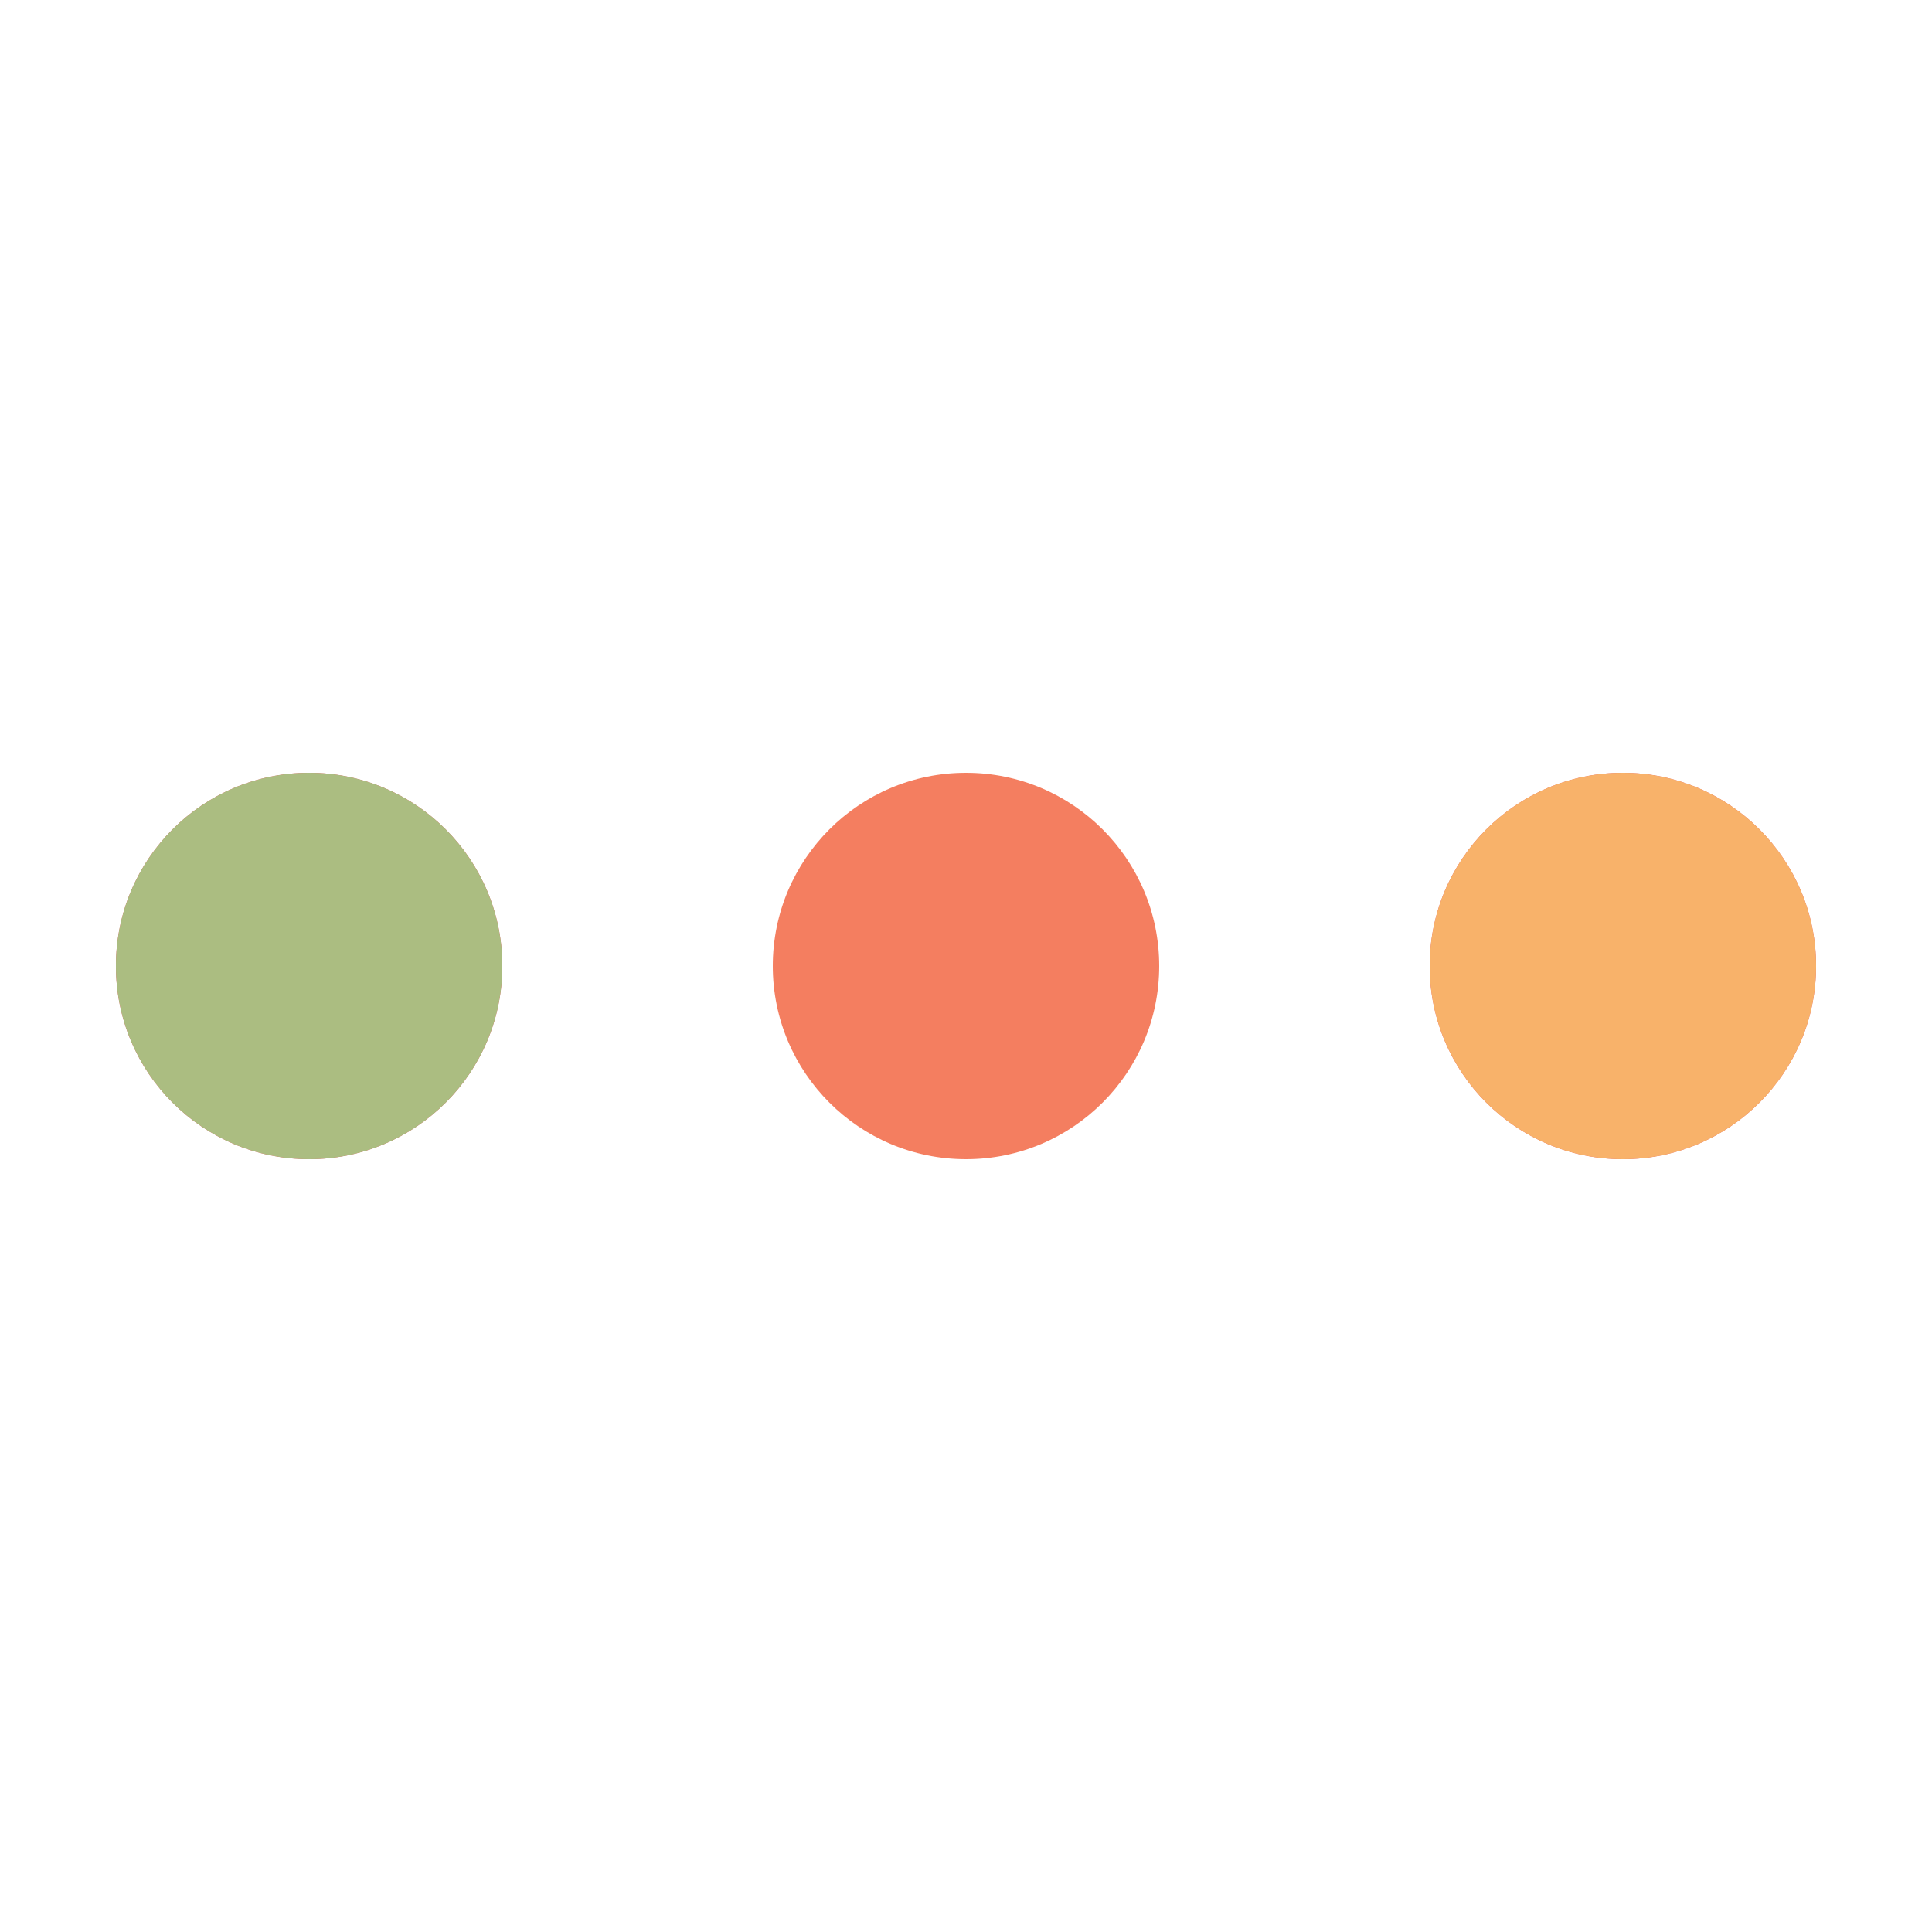
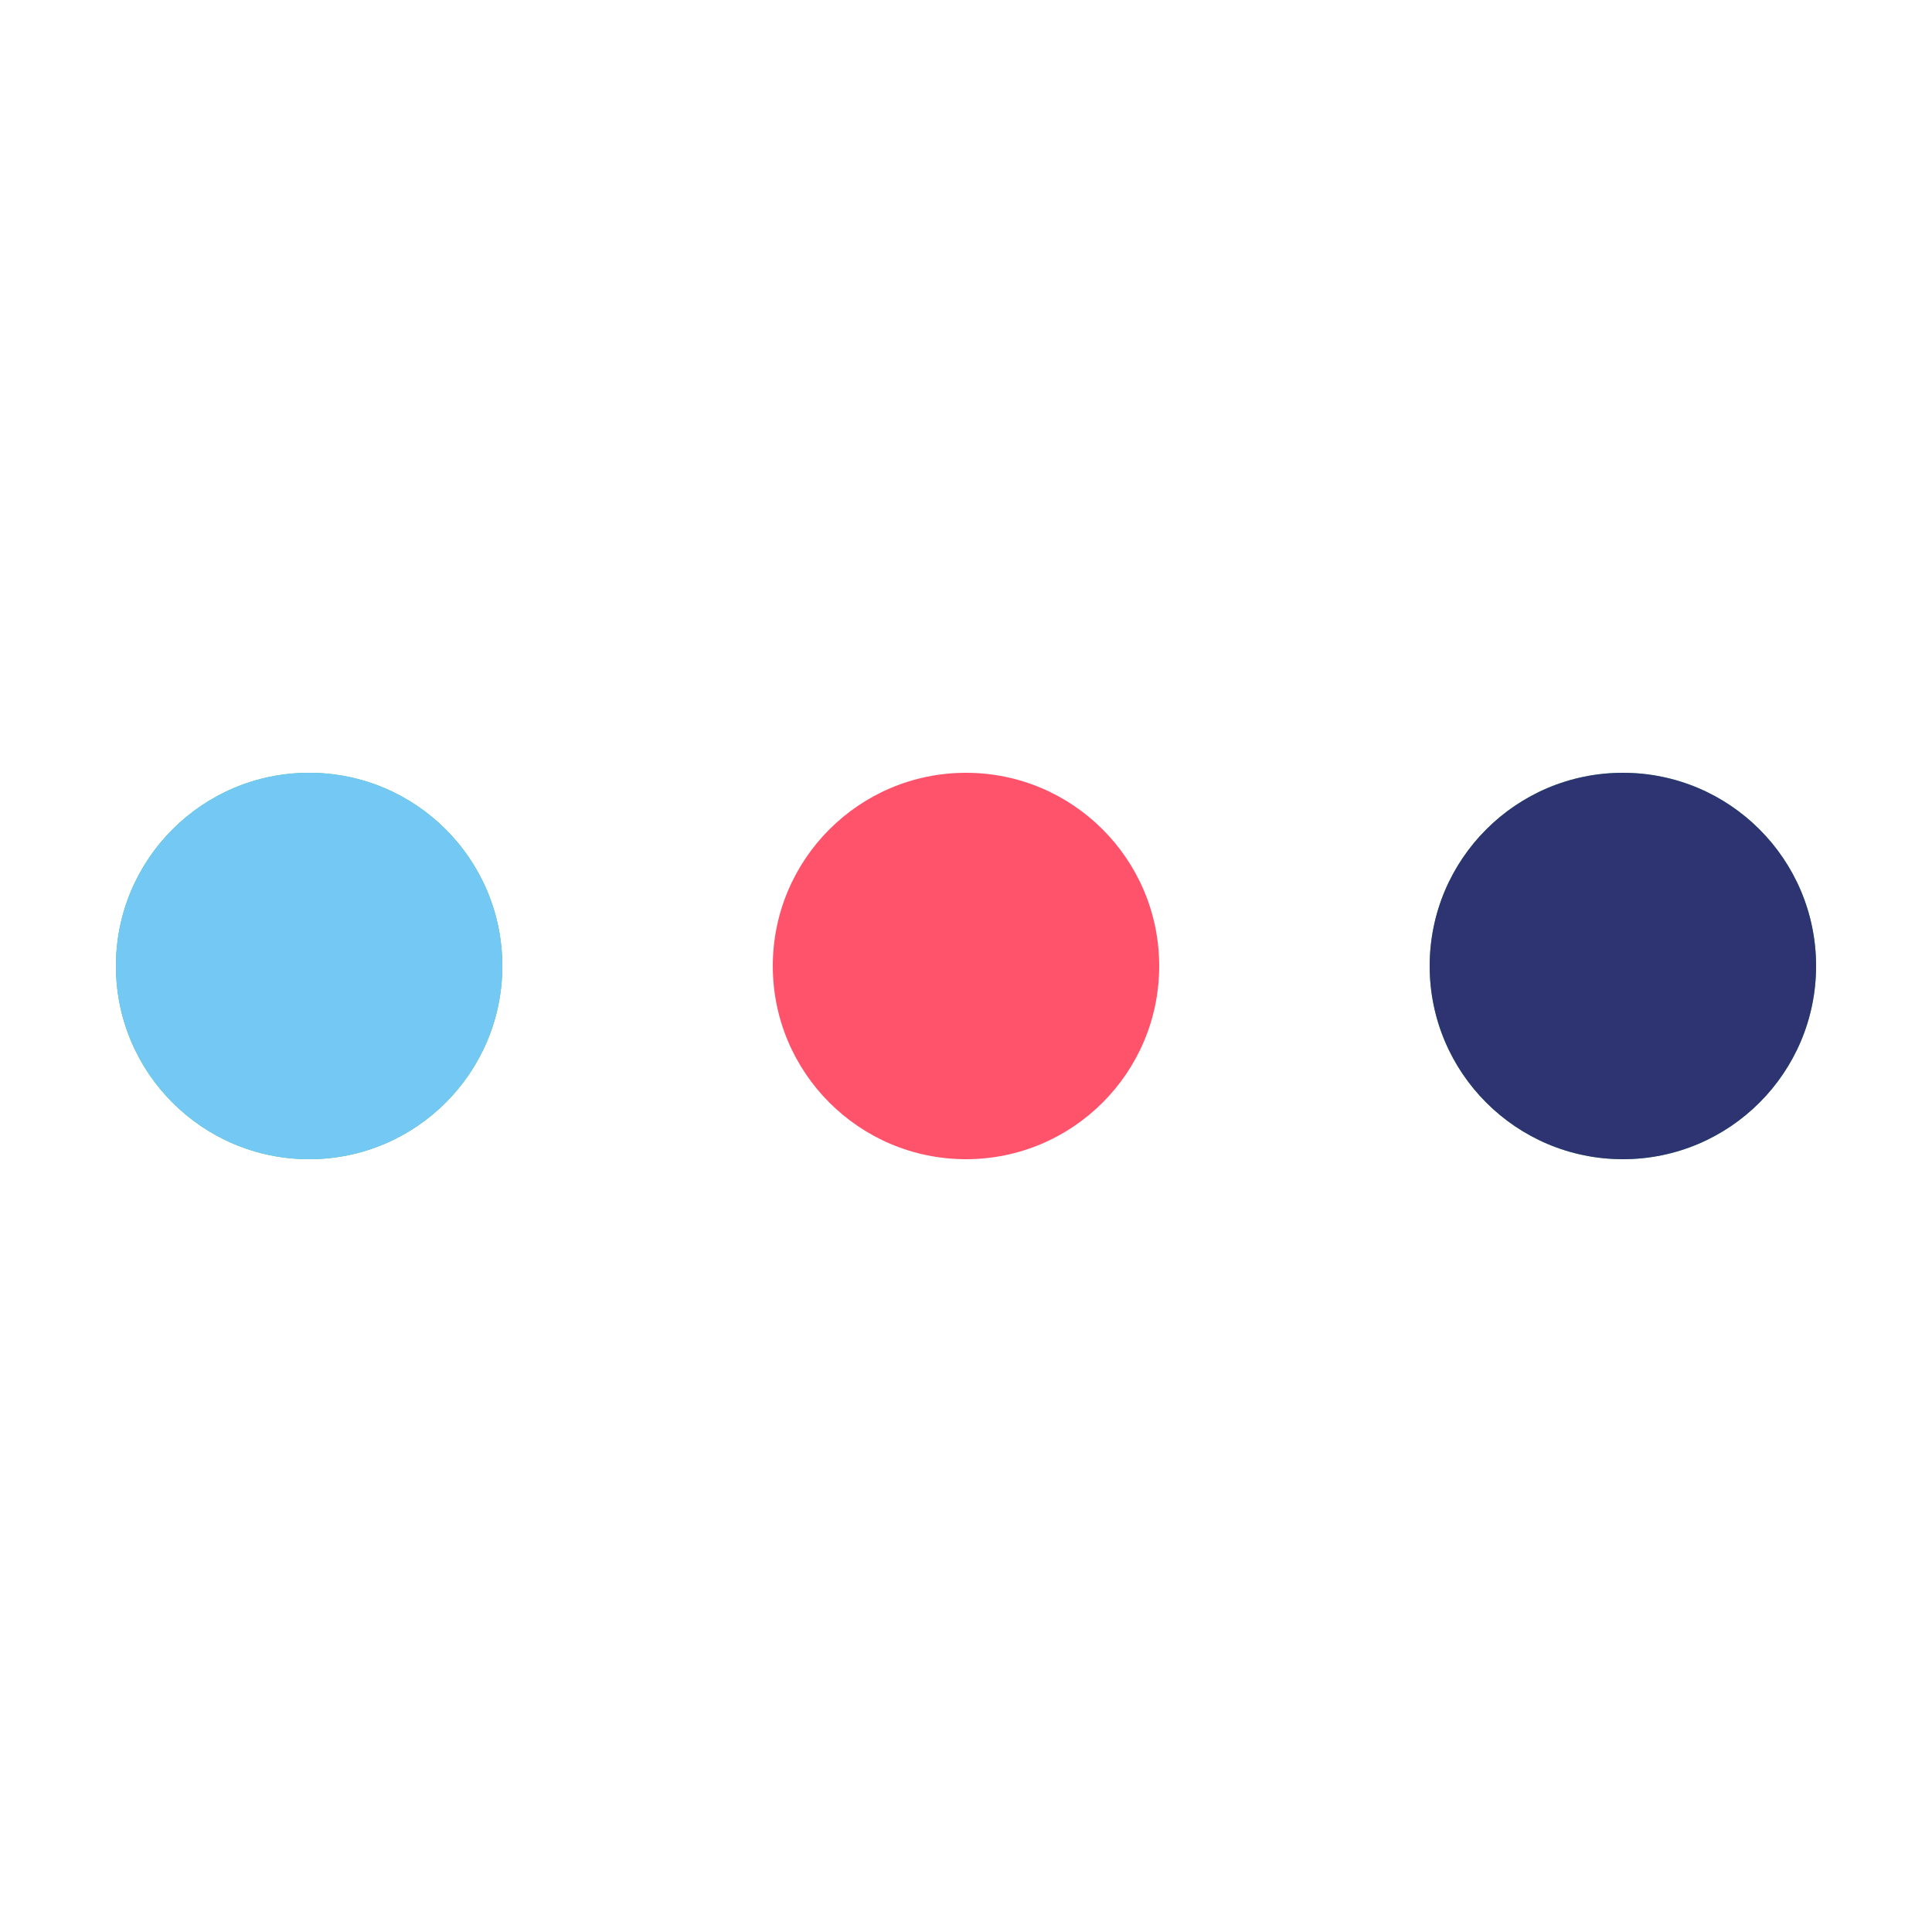
- <svg xmlns="http://www.w3.org/2000/svg" style="margin: auto; background: none; display: block; shape-rendering: auto;" width="119px" height="119px" viewBox="0 0 100 100" preserveAspectRatio="xMidYMid">
-   <circle cx="84" cy="50" r="10" fill="#e15b64">
-     <animate attributeName="r" repeatCount="indefinite" dur="1.471s" calcMode="spline" keyTimes="0;1" values="10;0" keySplines="0 0.5 0.5 1" begin="0s" />
-     <animate attributeName="fill" repeatCount="indefinite" dur="5.882s" calcMode="discrete" keyTimes="0;0.25;0.5;0.75;1" values="#e15b64;#abbd81;#f8b26a;#f47e60;#e15b64" begin="0s" />
+ <svg xmlns="http://www.w3.org/2000/svg" style="margin: auto; background: none; display: block; shape-rendering: auto;" width="100px" height="100px" viewBox="0 0 100 100" preserveAspectRatio="xMidYMid">
+   <circle cx="84" cy="50" r="10" fill="#43bf78">
+     <animate attributeName="r" repeatCount="indefinite" dur="2.5s" calcMode="spline" keyTimes="0;1" values="10;0" keySplines="0 0.5 0.5 1" begin="0s" />
+     <animate attributeName="fill" repeatCount="indefinite" dur="10s" calcMode="discrete" keyTimes="0;0.25;0.5;0.75;1" values="#43bf78;#74c8f4;#2e3372;#ff526b;#43bf78" begin="0s" />
  </circle>
-   <circle cx="16" cy="50" r="10" fill="#e15b64">
-     <animate attributeName="r" repeatCount="indefinite" dur="5.882s" calcMode="spline" keyTimes="0;0.25;0.5;0.75;1" values="0;0;10;10;10" keySplines="0 0.5 0.5 1;0 0.5 0.5 1;0 0.5 0.5 1;0 0.5 0.5 1" begin="0s" />
-     <animate attributeName="cx" repeatCount="indefinite" dur="5.882s" calcMode="spline" keyTimes="0;0.25;0.5;0.75;1" values="16;16;16;50;84" keySplines="0 0.5 0.5 1;0 0.5 0.5 1;0 0.5 0.5 1;0 0.5 0.5 1" begin="0s" />
+   <circle cx="16" cy="50" r="10" fill="#43bf78">
+     <animate attributeName="r" repeatCount="indefinite" dur="10s" calcMode="spline" keyTimes="0;0.25;0.5;0.75;1" values="0;0;10;10;10" keySplines="0 0.5 0.5 1;0 0.5 0.5 1;0 0.5 0.5 1;0 0.5 0.5 1" begin="0s" />
+     <animate attributeName="cx" repeatCount="indefinite" dur="10s" calcMode="spline" keyTimes="0;0.25;0.5;0.75;1" values="16;16;16;50;84" keySplines="0 0.5 0.5 1;0 0.5 0.5 1;0 0.5 0.5 1;0 0.5 0.5 1" begin="0s" />
  </circle>
-   <circle cx="50" cy="50" r="10" fill="#f47e60">
-     <animate attributeName="r" repeatCount="indefinite" dur="5.882s" calcMode="spline" keyTimes="0;0.25;0.5;0.75;1" values="0;0;10;10;10" keySplines="0 0.5 0.5 1;0 0.5 0.5 1;0 0.5 0.5 1;0 0.5 0.5 1" begin="-1.471s" />
-     <animate attributeName="cx" repeatCount="indefinite" dur="5.882s" calcMode="spline" keyTimes="0;0.25;0.5;0.75;1" values="16;16;16;50;84" keySplines="0 0.5 0.5 1;0 0.5 0.5 1;0 0.5 0.5 1;0 0.5 0.5 1" begin="-1.471s" />
+   <circle cx="50" cy="50" r="10" fill="#ff526b">
+     <animate attributeName="r" repeatCount="indefinite" dur="10s" calcMode="spline" keyTimes="0;0.25;0.5;0.75;1" values="0;0;10;10;10" keySplines="0 0.5 0.5 1;0 0.5 0.5 1;0 0.5 0.5 1;0 0.5 0.5 1" begin="-2.5s" />
+     <animate attributeName="cx" repeatCount="indefinite" dur="10s" calcMode="spline" keyTimes="0;0.25;0.5;0.75;1" values="16;16;16;50;84" keySplines="0 0.5 0.5 1;0 0.5 0.5 1;0 0.5 0.5 1;0 0.5 0.5 1" begin="-2.5s" />
  </circle>
-   <circle cx="84" cy="50" r="10" fill="#f8b26a">
-     <animate attributeName="r" repeatCount="indefinite" dur="5.882s" calcMode="spline" keyTimes="0;0.25;0.5;0.75;1" values="0;0;10;10;10" keySplines="0 0.5 0.5 1;0 0.5 0.5 1;0 0.5 0.5 1;0 0.5 0.5 1" begin="-2.941s" />
-     <animate attributeName="cx" repeatCount="indefinite" dur="5.882s" calcMode="spline" keyTimes="0;0.25;0.5;0.75;1" values="16;16;16;50;84" keySplines="0 0.5 0.5 1;0 0.5 0.5 1;0 0.5 0.5 1;0 0.5 0.5 1" begin="-2.941s" />
+   <circle cx="84" cy="50" r="10" fill="#2e3372">
+     <animate attributeName="r" repeatCount="indefinite" dur="10s" calcMode="spline" keyTimes="0;0.25;0.5;0.75;1" values="0;0;10;10;10" keySplines="0 0.5 0.5 1;0 0.5 0.5 1;0 0.5 0.5 1;0 0.5 0.5 1" begin="-5s" />
+     <animate attributeName="cx" repeatCount="indefinite" dur="10s" calcMode="spline" keyTimes="0;0.25;0.5;0.75;1" values="16;16;16;50;84" keySplines="0 0.5 0.5 1;0 0.5 0.5 1;0 0.5 0.5 1;0 0.5 0.5 1" begin="-5s" />
  </circle>
-   <circle cx="16" cy="50" r="10" fill="#abbd81">
-     <animate attributeName="r" repeatCount="indefinite" dur="5.882s" calcMode="spline" keyTimes="0;0.25;0.5;0.75;1" values="0;0;10;10;10" keySplines="0 0.5 0.5 1;0 0.5 0.5 1;0 0.5 0.5 1;0 0.5 0.5 1" begin="-4.412s" />
-     <animate attributeName="cx" repeatCount="indefinite" dur="5.882s" calcMode="spline" keyTimes="0;0.25;0.5;0.75;1" values="16;16;16;50;84" keySplines="0 0.5 0.5 1;0 0.5 0.5 1;0 0.5 0.5 1;0 0.5 0.5 1" begin="-4.412s" />
+   <circle cx="16" cy="50" r="10" fill="#74c8f4">
+     <animate attributeName="r" repeatCount="indefinite" dur="10s" calcMode="spline" keyTimes="0;0.25;0.5;0.75;1" values="0;0;10;10;10" keySplines="0 0.5 0.5 1;0 0.5 0.5 1;0 0.5 0.5 1;0 0.5 0.5 1" begin="-7.5s" />
+     <animate attributeName="cx" repeatCount="indefinite" dur="10s" calcMode="spline" keyTimes="0;0.25;0.5;0.75;1" values="16;16;16;50;84" keySplines="0 0.5 0.5 1;0 0.5 0.5 1;0 0.5 0.5 1;0 0.5 0.5 1" begin="-7.5s" />
  </circle>
</svg>
